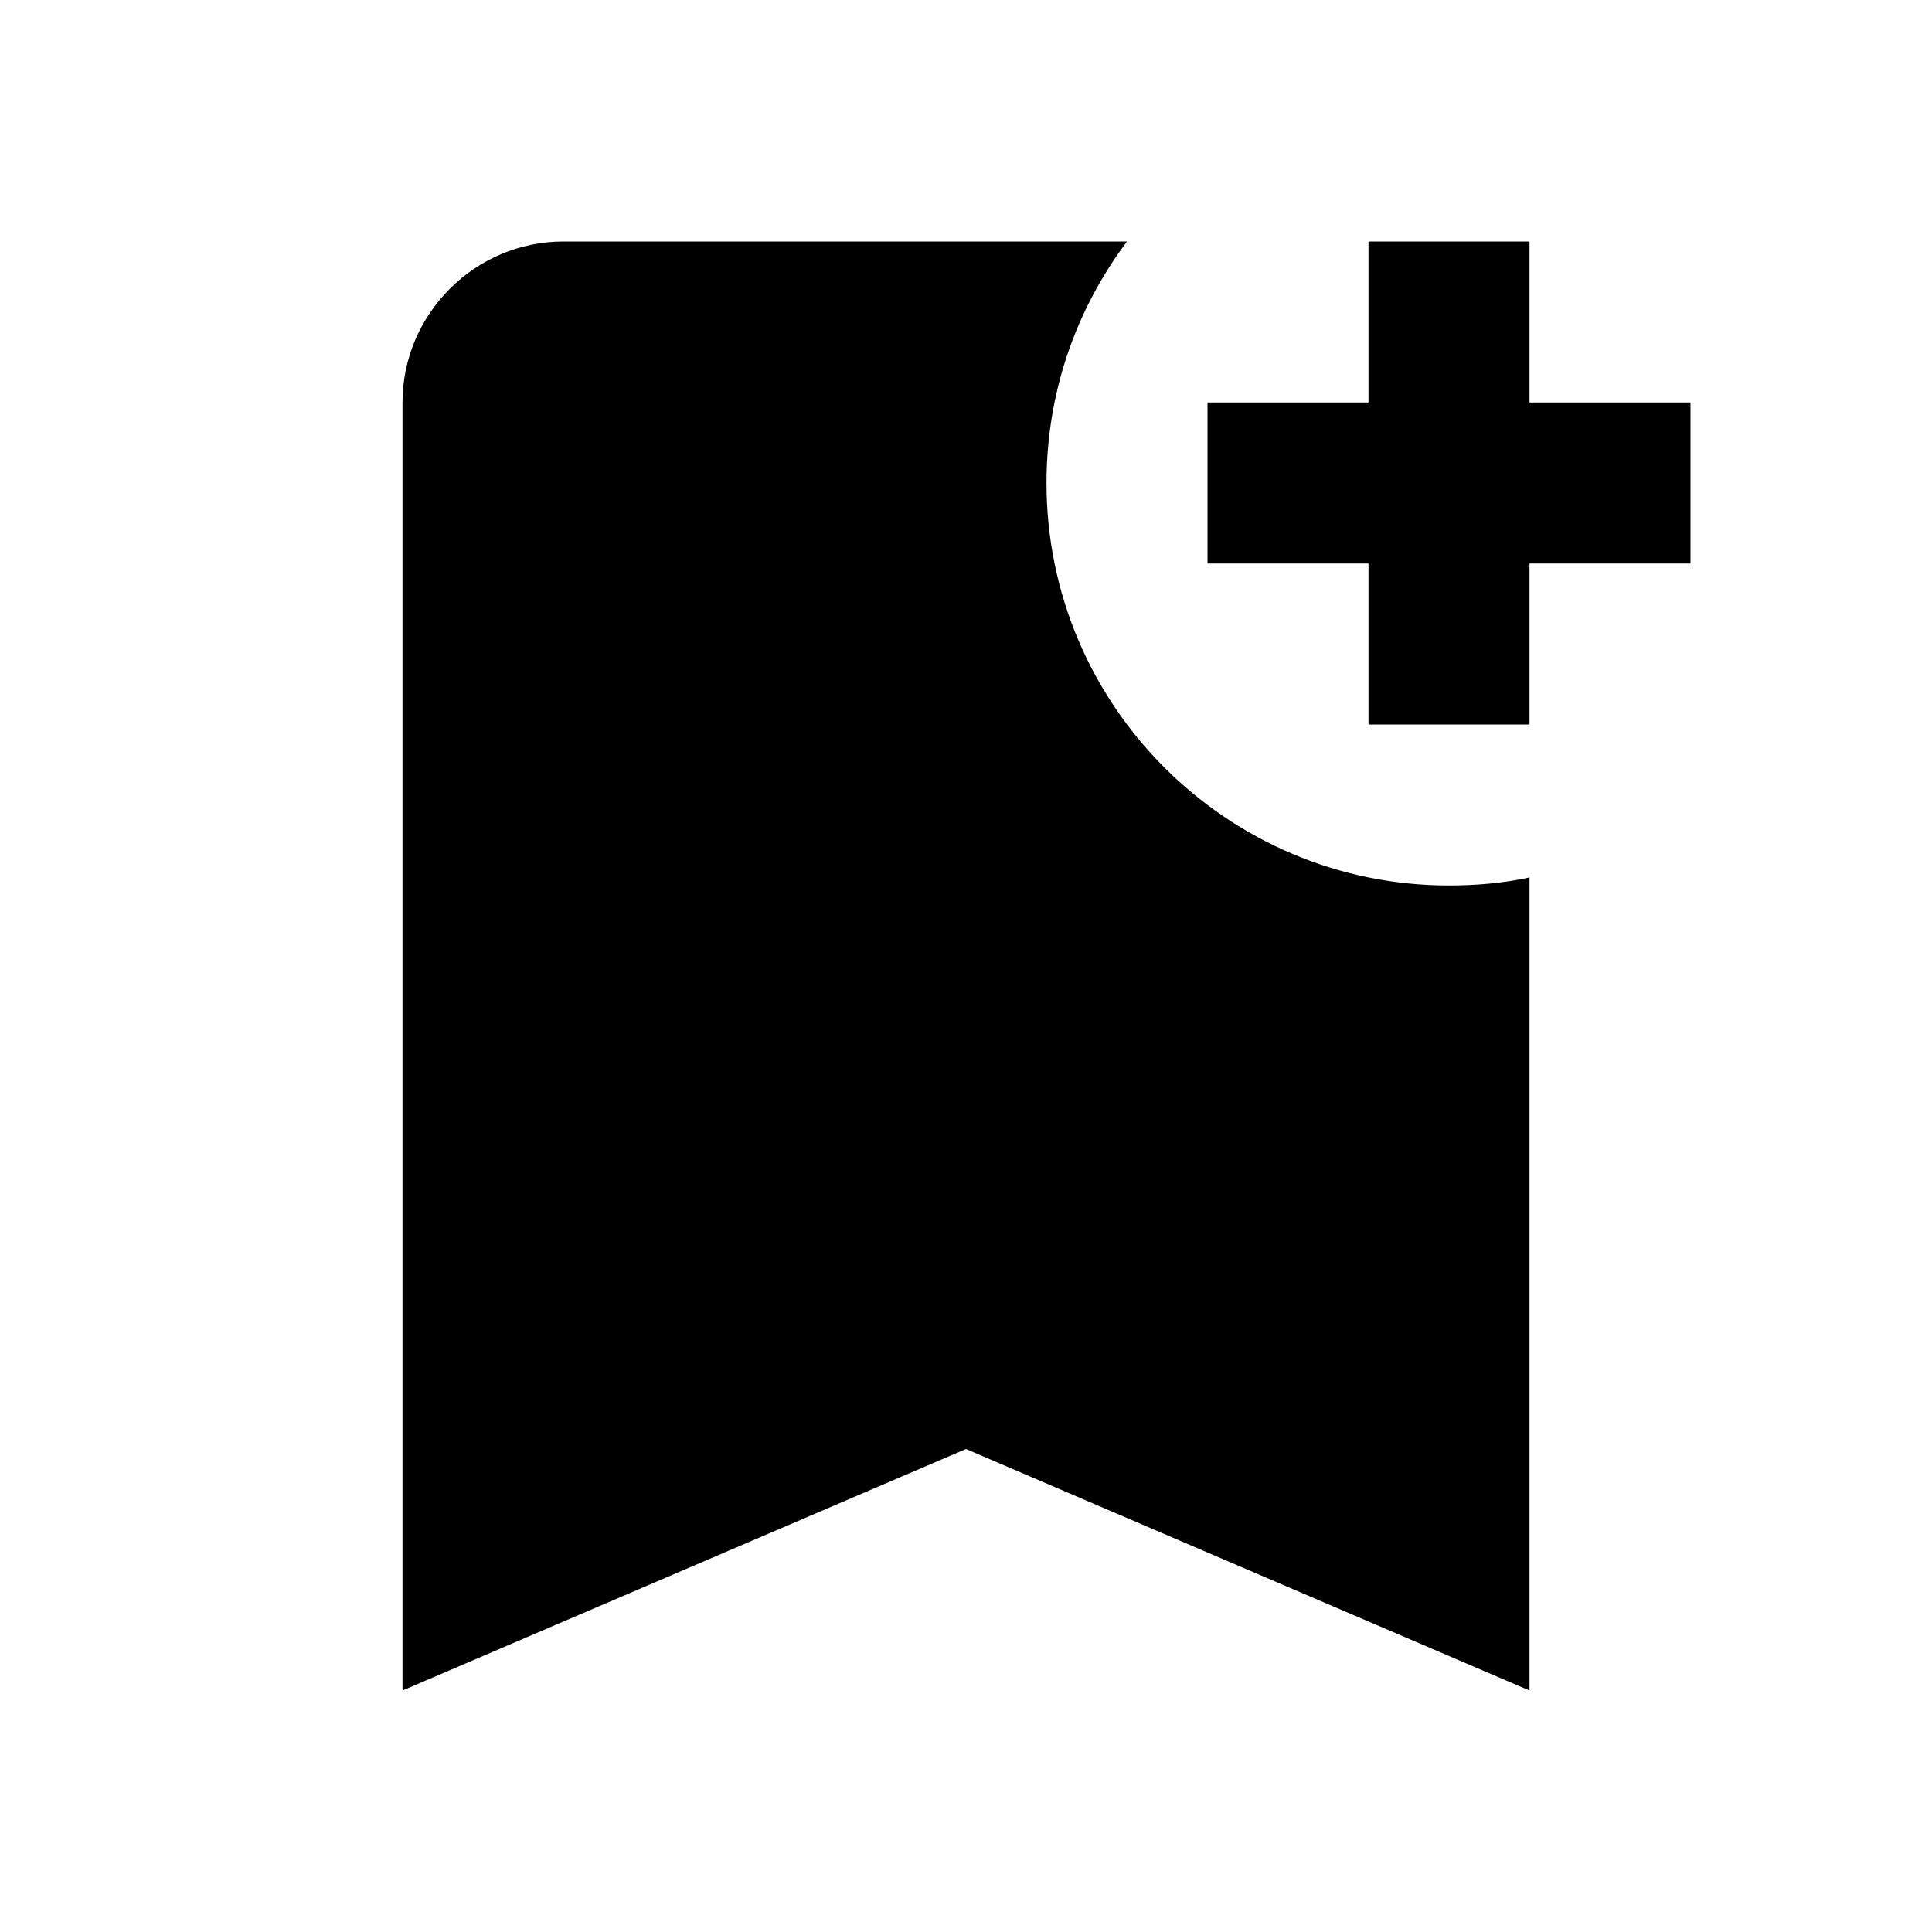
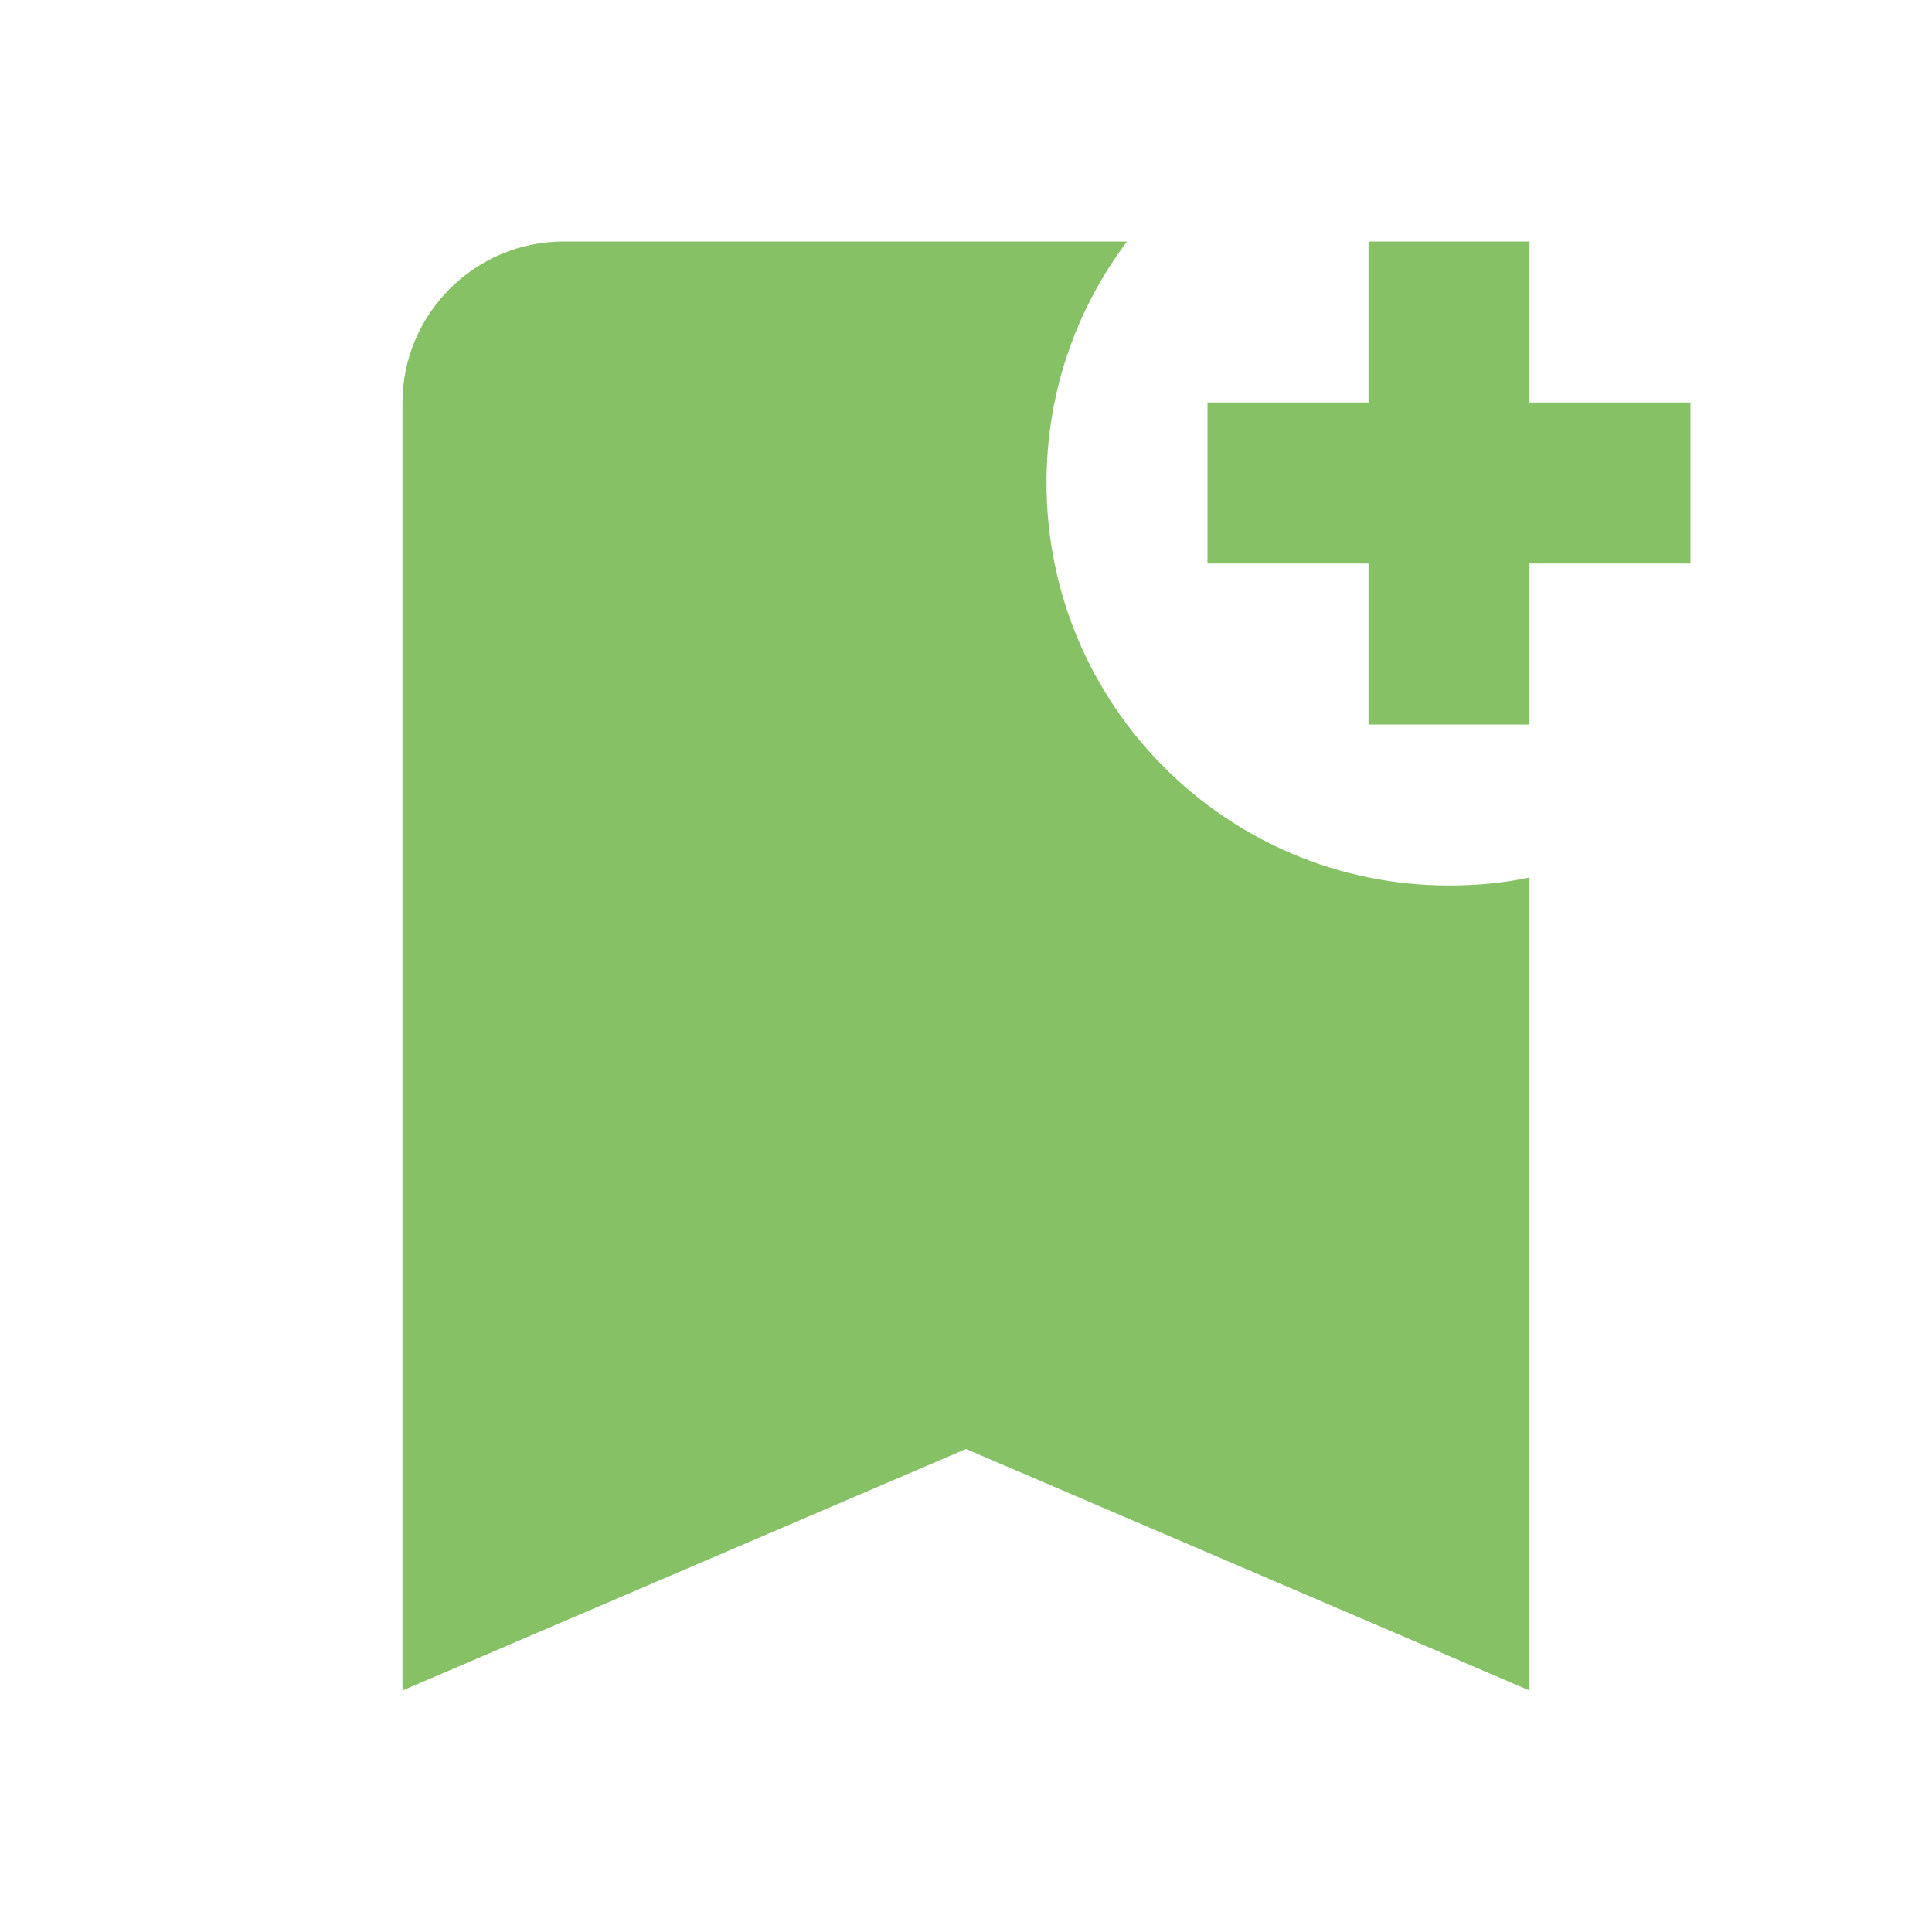
- <svg xmlns="http://www.w3.org/2000/svg" enable-background="new 0 0 24 24" height="24px" viewBox="0 0 24 24" width="24px" fill="#000000">
+ <svg xmlns="http://www.w3.org/2000/svg" enable-background="new 0 0 24 24" height="24px" viewBox="0 0 24 24" width="24px" fill="#86C166">
  <rect fill="none" height="24" width="24" />
  <path d="M21,7h-2v2h-2V7h-2V5h2V3h2v2h2V7z M19,21l-7-3l-7,3V5c0-1.1,0.9-2,2-2l7,0c-0.63,0.84-1,1.87-1,3c0,2.76,2.24,5,5,5 c0.34,0,0.68-0.03,1-0.1V21z" />
</svg>
